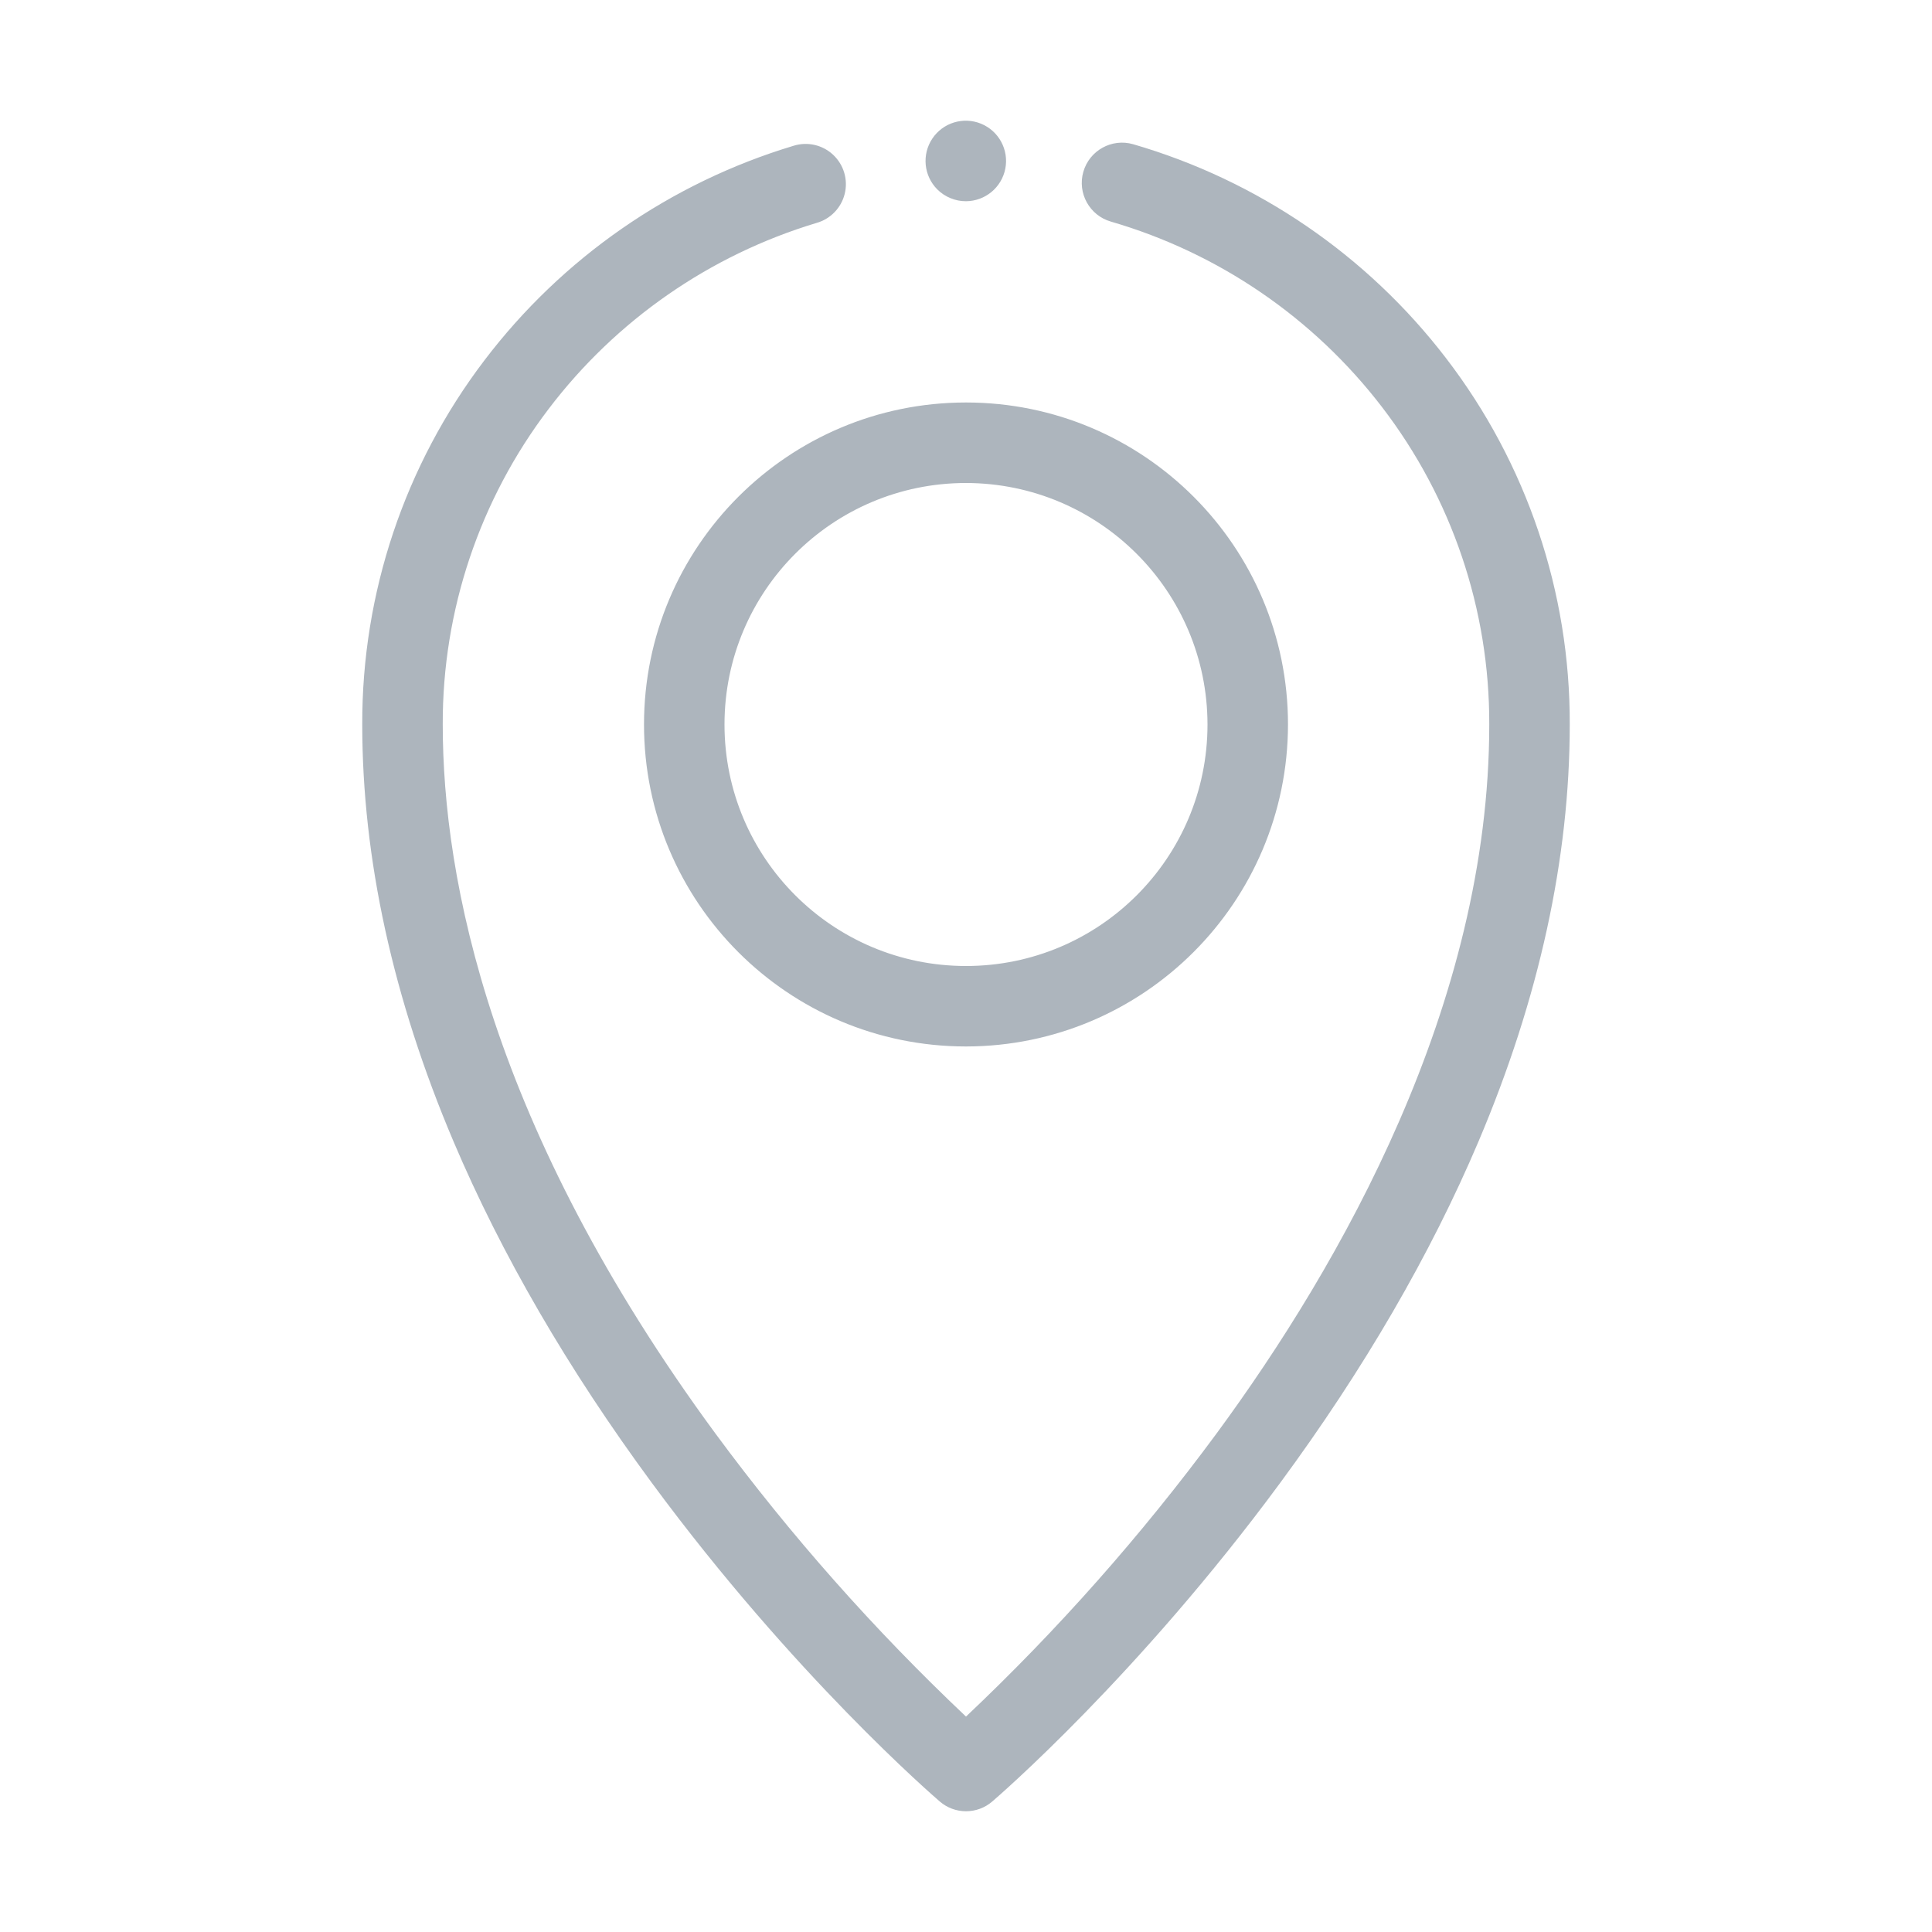
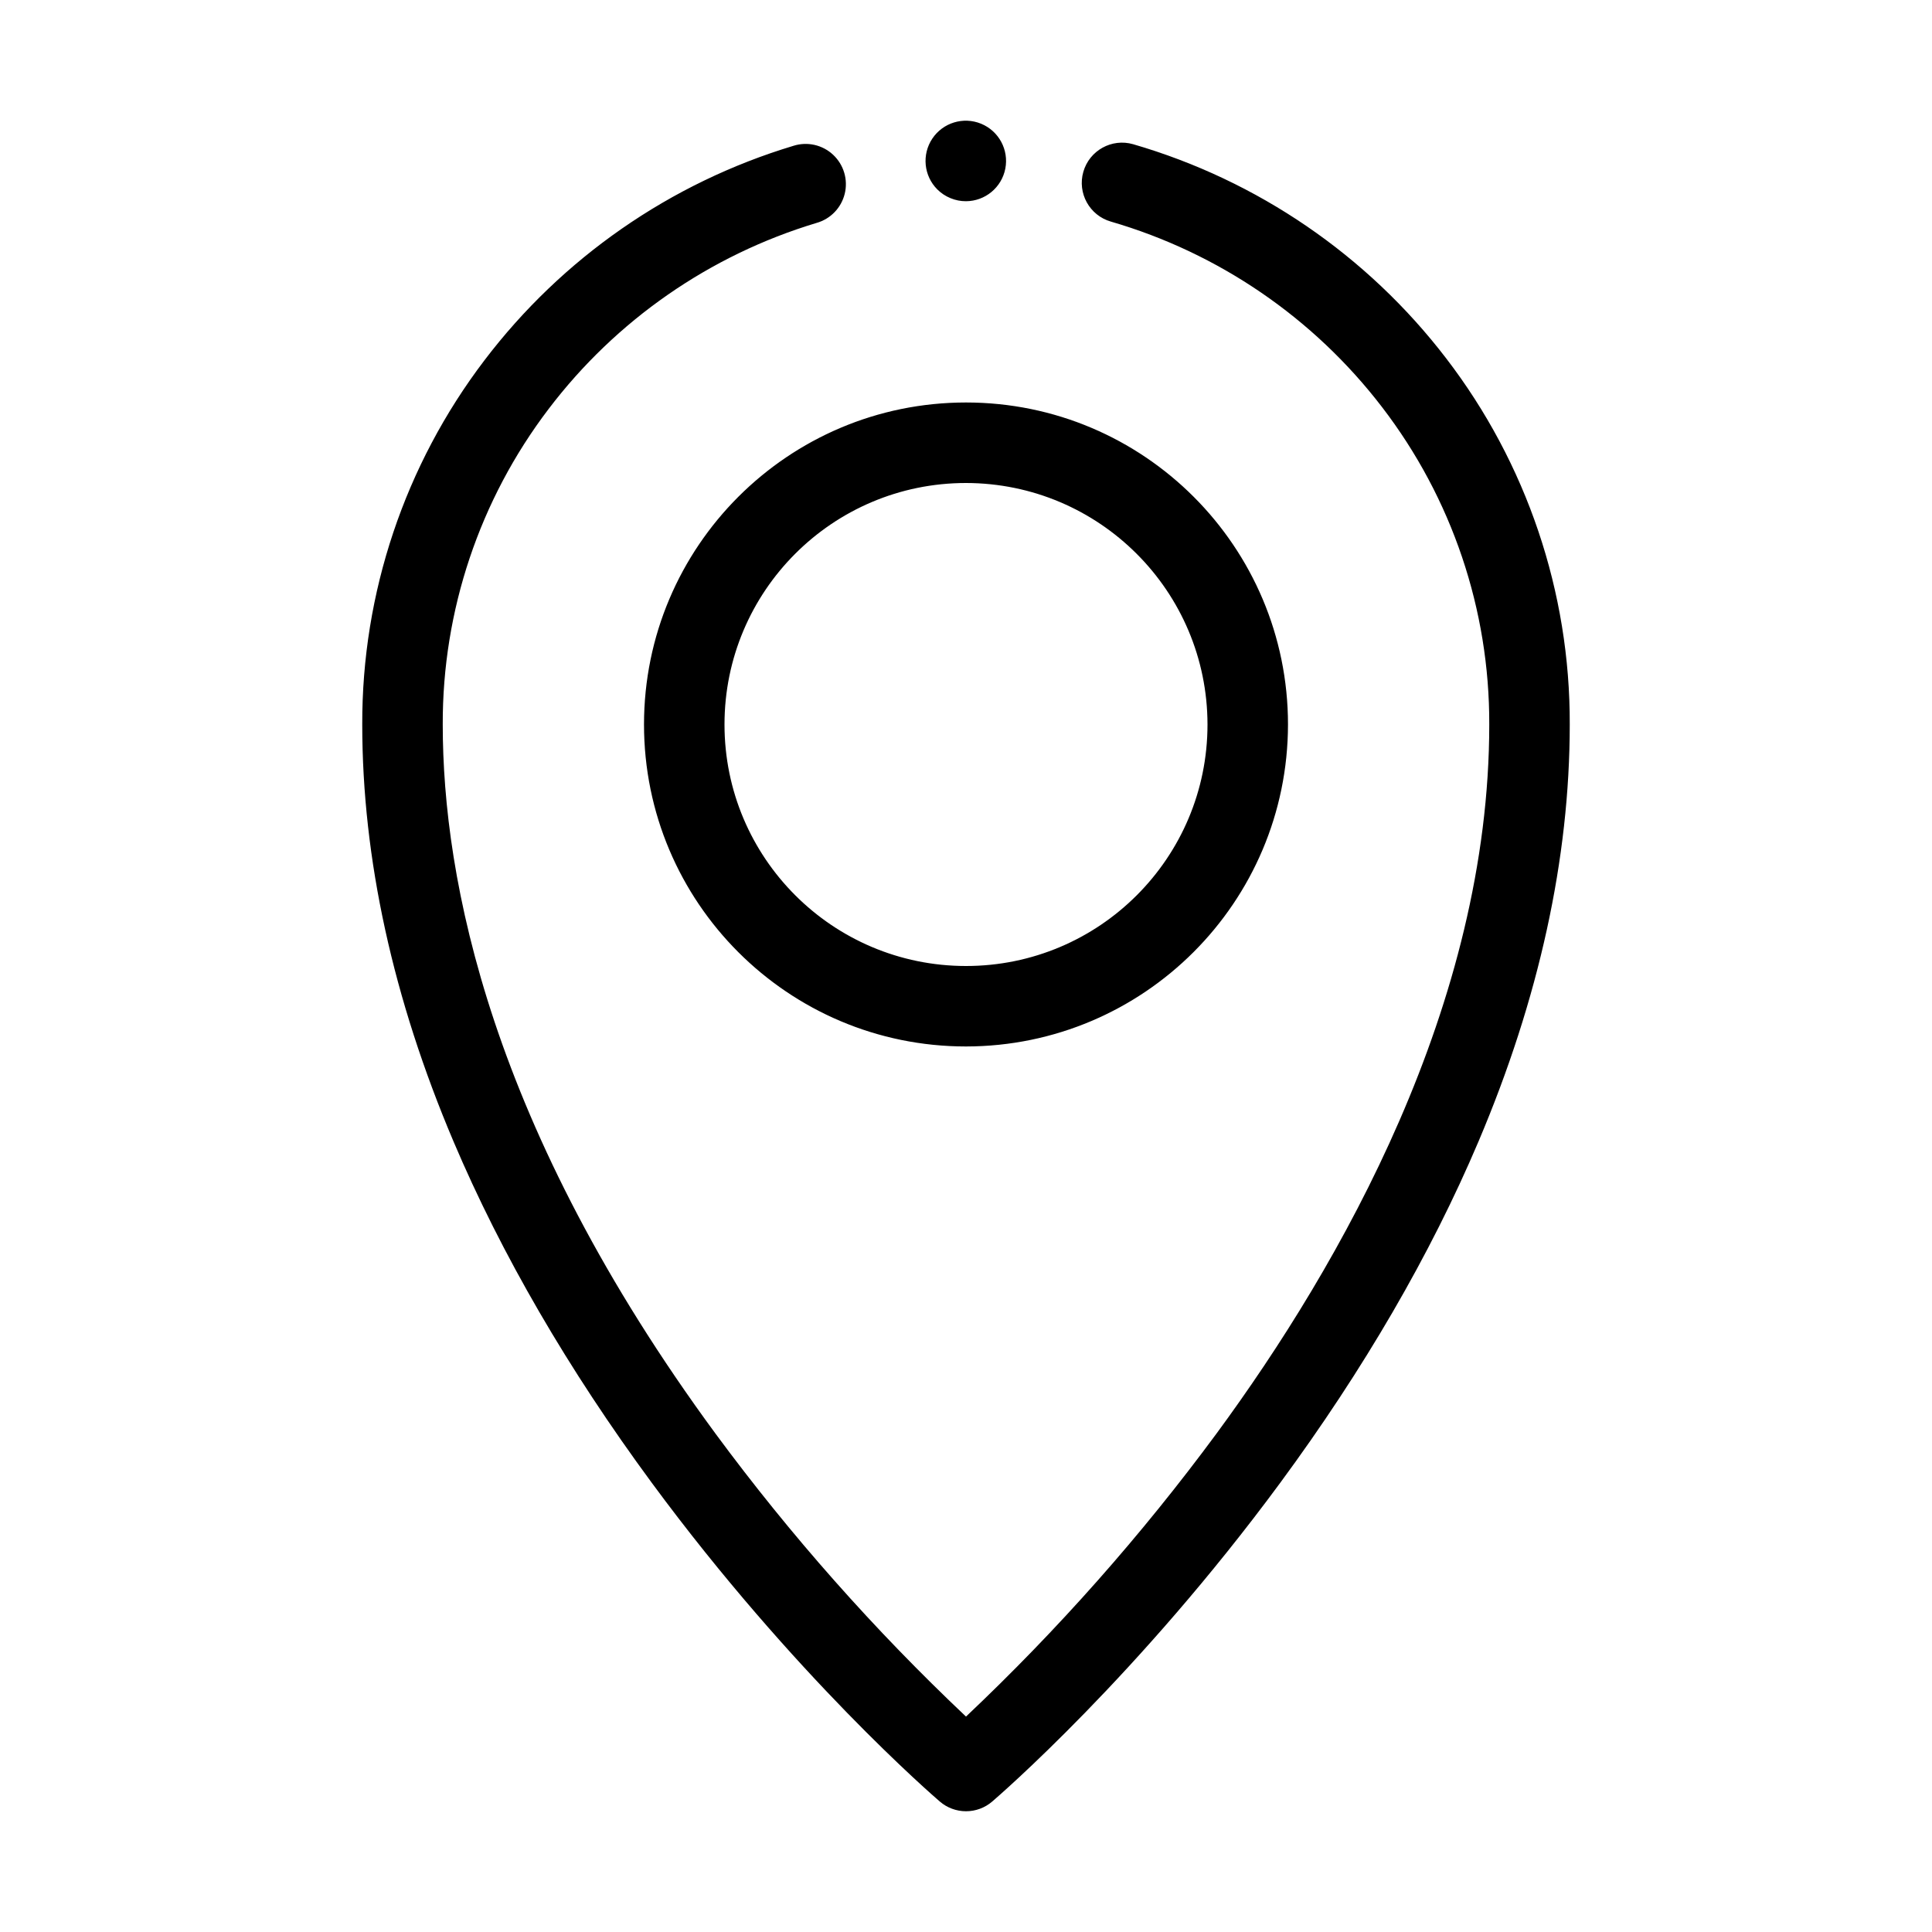
- <svg width="80" height="80">
-   <path d="M40 75c-.398 0-.783-.143-1.085-.403-.243-.21-6.045-5.215-11.923-13.193-3.464-4.702-6.227-9.458-8.214-14.14C16.272 41.356 15 35.546 15 30a24.782 24.782 0 0 1 5.057-15.077 25.193 25.193 0 0 1 12.8-8.886 1.667 1.667 0 1 1 .951 3.195 21.833 21.833 0 0 0-11.093 7.705 21.473 21.473 0 0 0-4.382 13.063c0 6.39 1.96 16.667 11.297 29.367A87.958 87.958 0 0 0 40 71.08a87.96 87.96 0 0 0 10.37-11.715c5.153-7.007 11.297-17.79 11.297-29.367a21.467 21.467 0 0 0-4.439-13.14A21.833 21.833 0 0 0 46 9.176a1.667 1.667 0 1 1 .922-3.204 25.18 25.18 0 0 1 12.956 8.86A24.774 24.774 0 0 1 65 30c0 5.547-1.272 11.357-3.778 17.265-1.987 4.682-4.75 9.438-8.214 14.14-5.878 7.978-11.68 12.985-11.923 13.193-.302.26-.687.402-1.085.402zm0-66.668a1.644 1.644 0 0 1-.645-.128 1.647 1.647 0 0 1-.542-.36A1.667 1.667 0 1 1 40 8.332zm0 35c-7.364 0-13.333-5.969-13.333-13.333S32.637 16.666 40 16.666c7.364 0 13.333 5.97 13.333 13.333C53.325 37.36 47.36 43.324 40 43.332zM40 20c-5.523 0-10 4.477-10 10s4.477 10 10 10 10-4.477 10-10c-.006-5.52-4.48-9.993-10-10z" fill="#ADB5BD" fill-rule="evenodd" />
+ <svg width="80" height="80" viewBox="0 0 80 80">
+   <path d="M40 75c-.398 0-.783-.143-1.085-.403-.243-.21-6.045-5.215-11.923-13.193-3.464-4.702-6.227-9.458-8.214-14.14C16.272 41.356 15 35.546 15 30a24.782 24.782 0 0 1 5.057-15.077 25.193 25.193 0 0 1 12.8-8.886 1.667 1.667 0 1 1 .951 3.195 21.833 21.833 0 0 0-11.093 7.705 21.473 21.473 0 0 0-4.382 13.063c0 6.39 1.96 16.667 11.297 29.367A87.958 87.958 0 0 0 40 71.08a87.96 87.96 0 0 0 10.37-11.715c5.153-7.007 11.297-17.79 11.297-29.367a21.467 21.467 0 0 0-4.439-13.14A21.833 21.833 0 0 0 46 9.176a1.667 1.667 0 1 1 .922-3.204 25.18 25.18 0 0 1 12.956 8.86A24.774 24.774 0 0 1 65 30c0 5.547-1.272 11.357-3.778 17.265-1.987 4.682-4.75 9.438-8.214 14.14-5.878 7.978-11.68 12.985-11.923 13.193-.302.26-.687.402-1.085.402zm0-66.668a1.644 1.644 0 0 1-.645-.128 1.647 1.647 0 0 1-.542-.36A1.667 1.667 0 1 1 40 8.332zm0 35c-7.364 0-13.333-5.969-13.333-13.333S32.637 16.666 40 16.666c7.364 0 13.333 5.97 13.333 13.333C53.325 37.36 47.36 43.324 40 43.332zM40 20c-5.523 0-10 4.477-10 10s4.477 10 10 10 10-4.477 10-10c-.006-5.52-4.48-9.993-10-10z" />
</svg>
